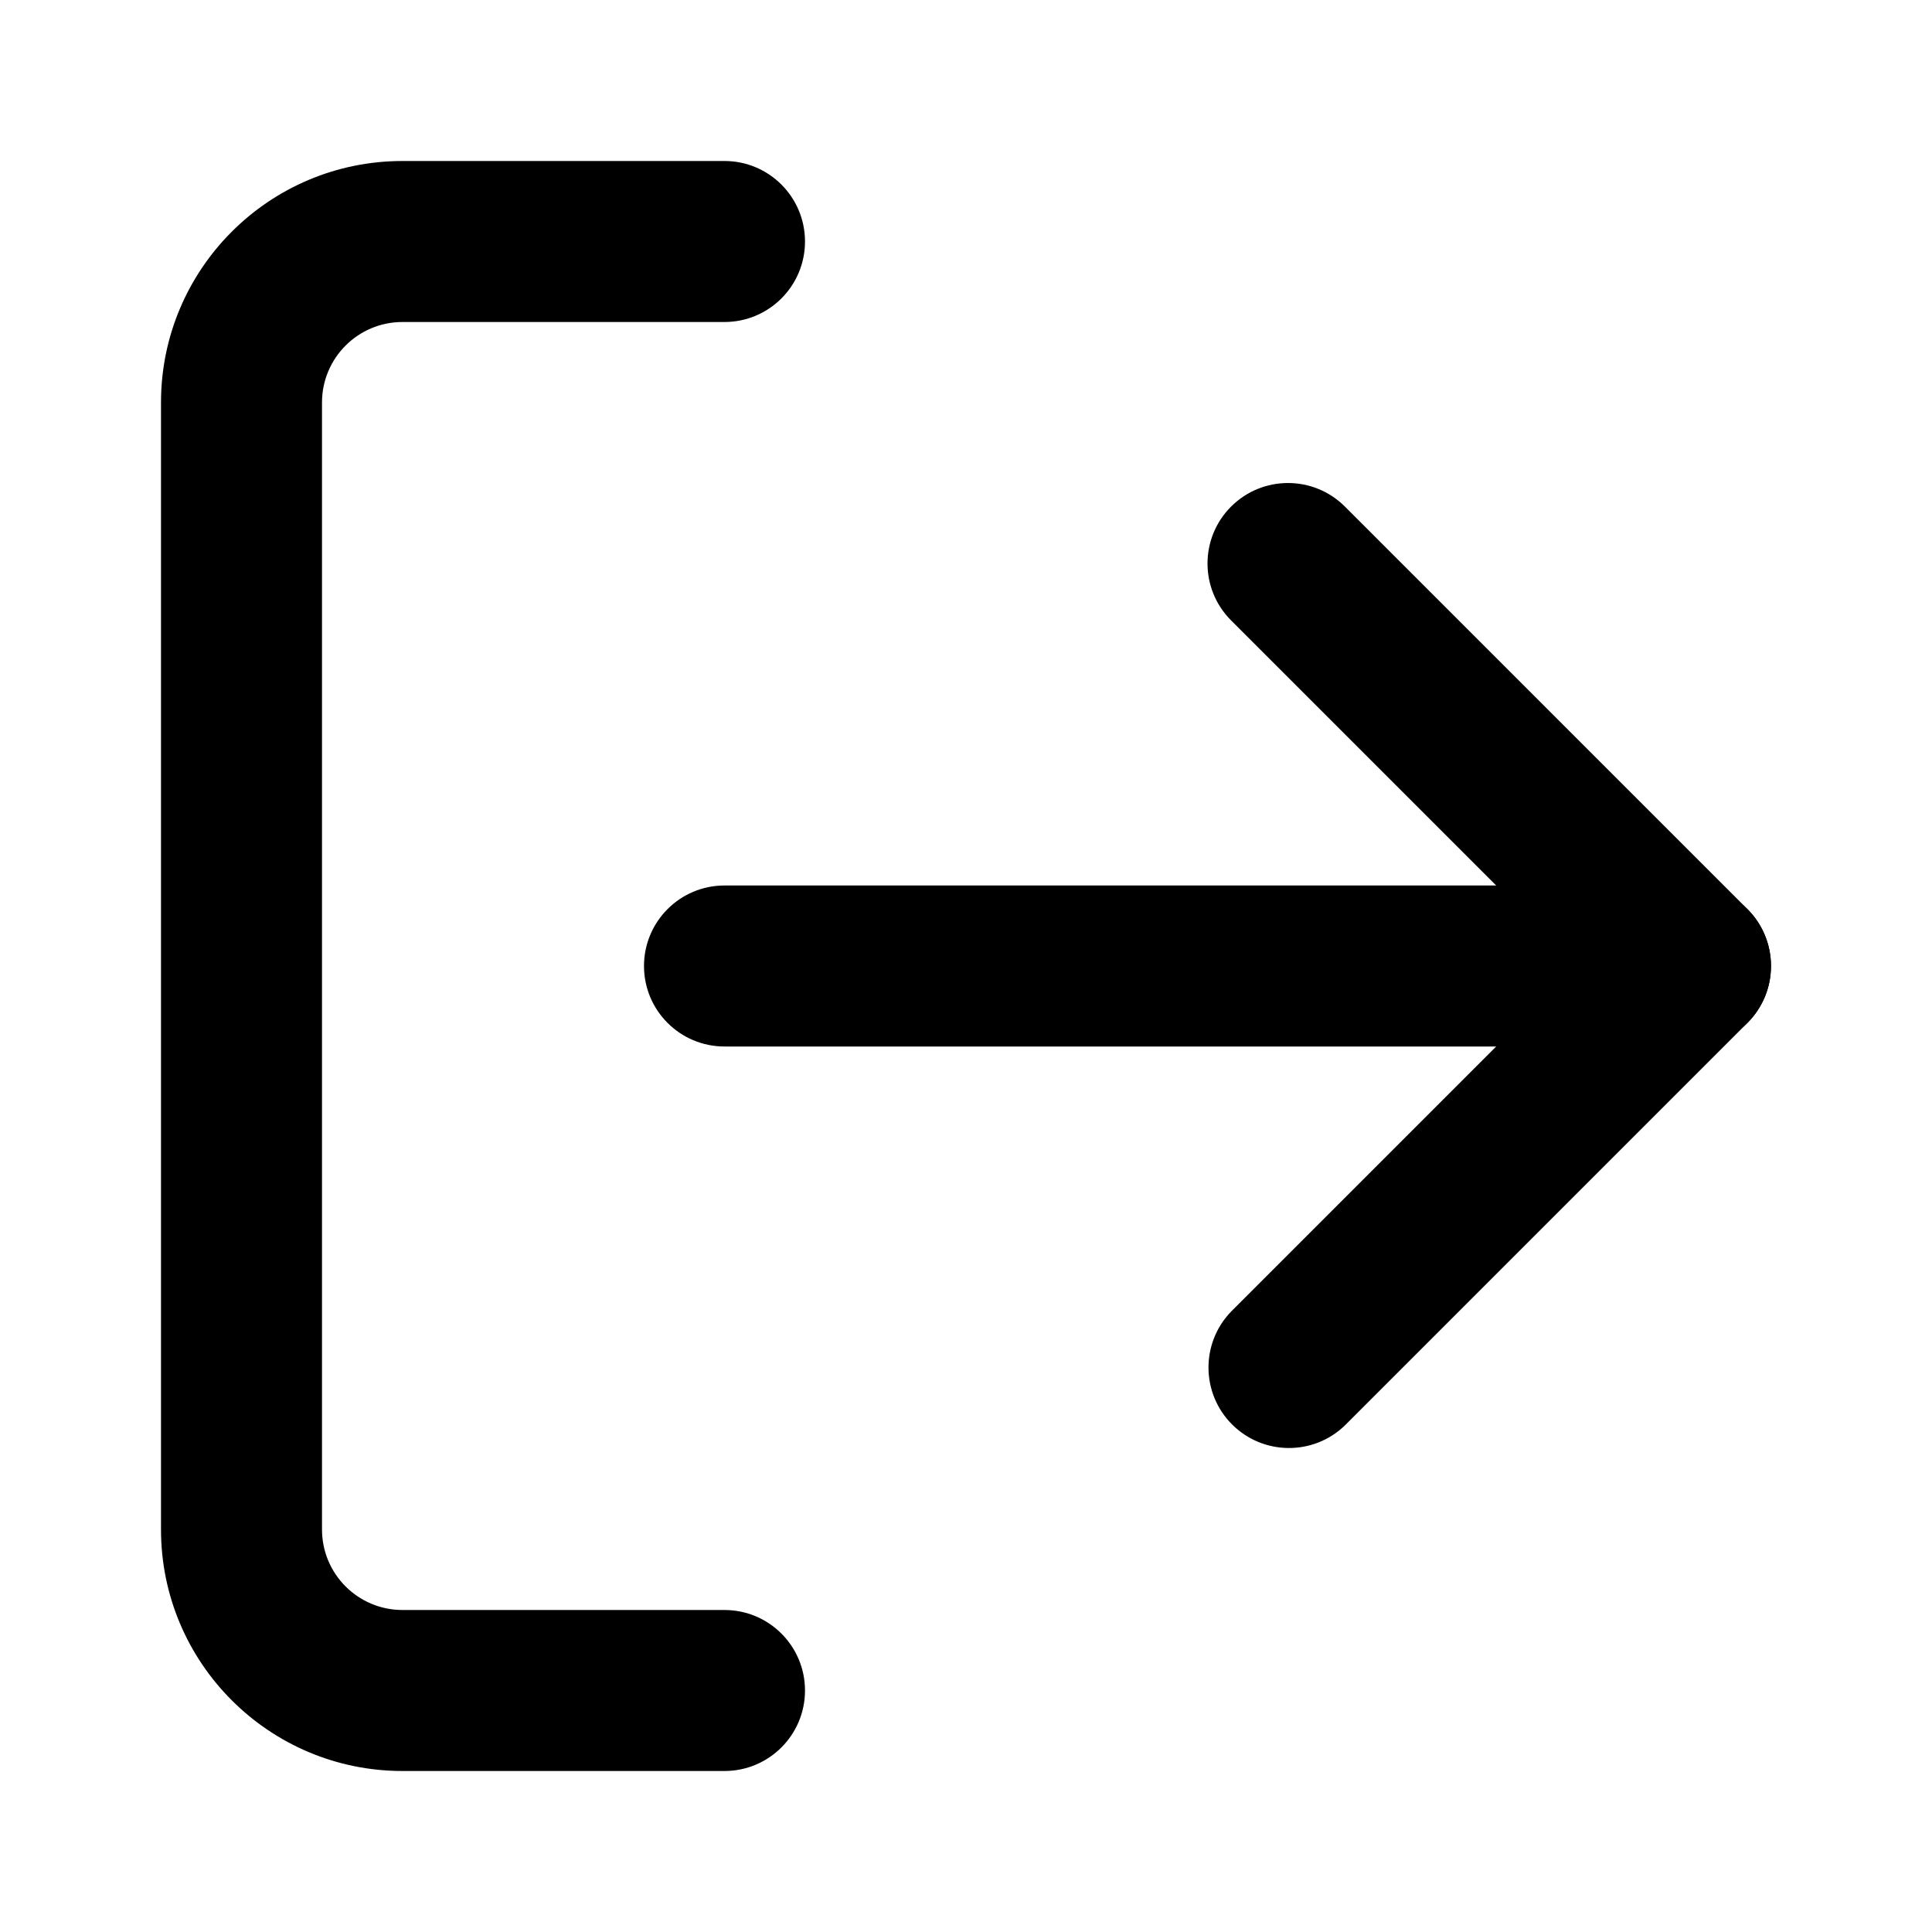
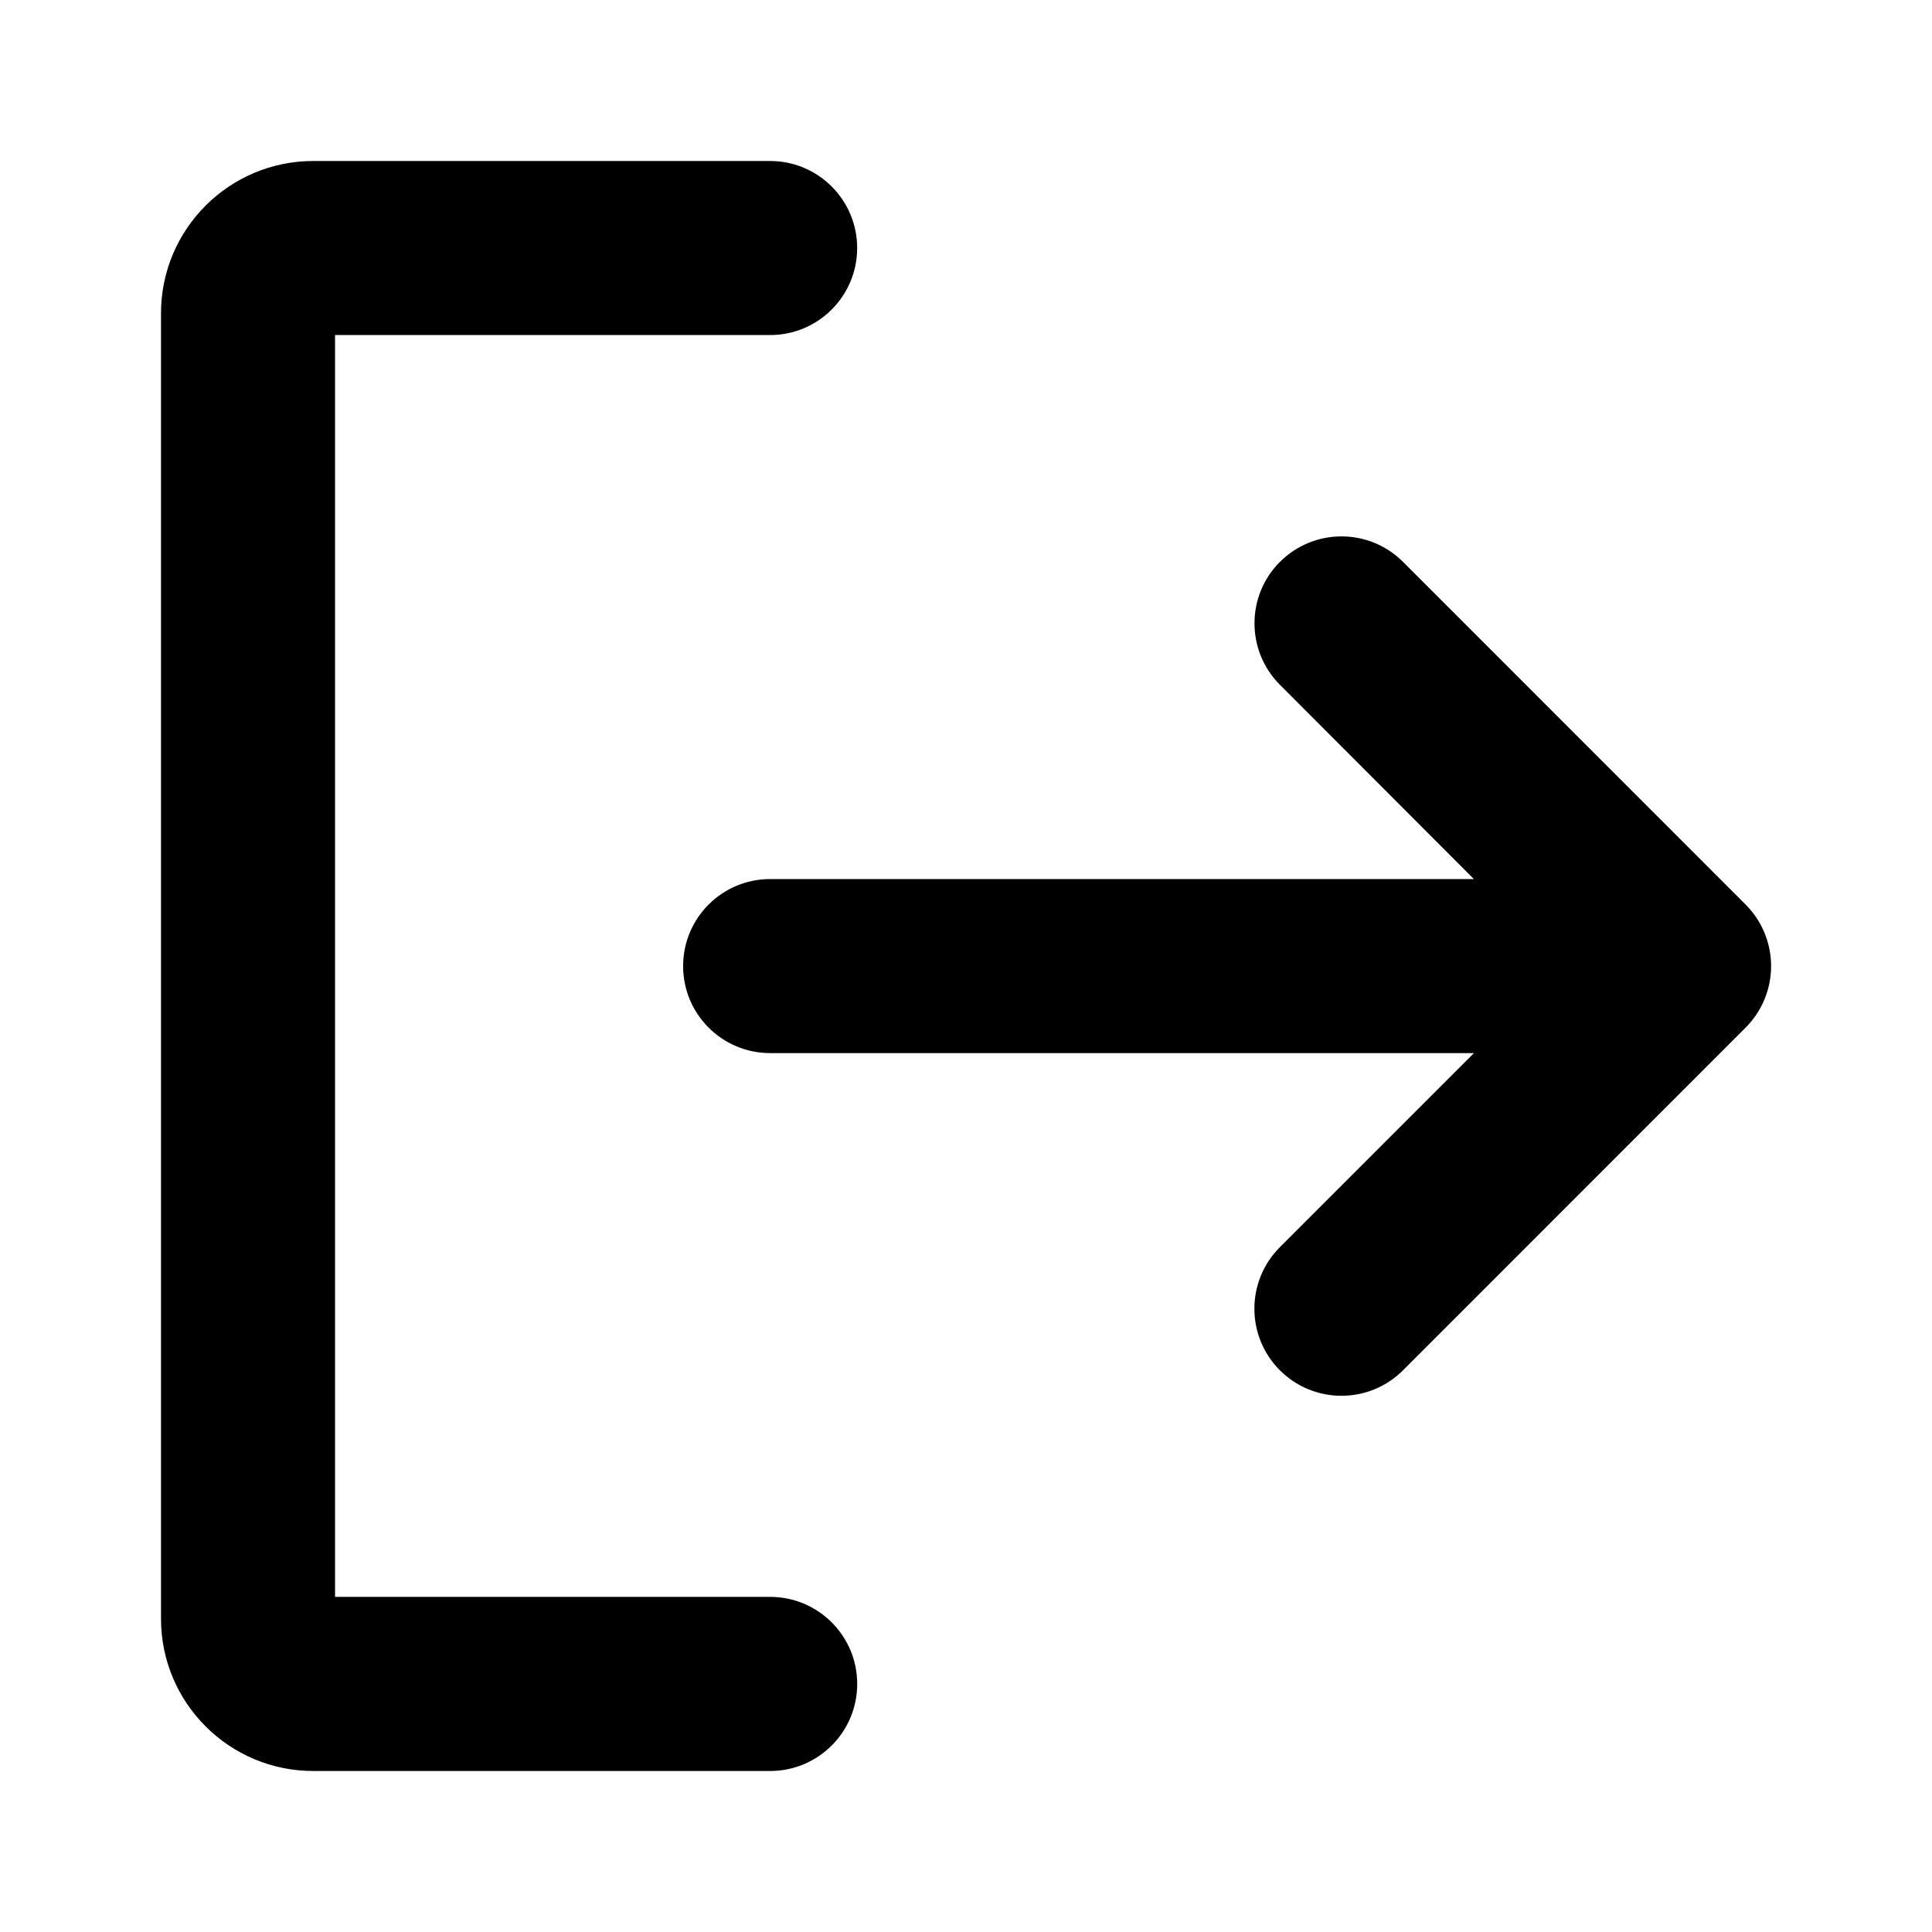
- <svg xmlns="http://www.w3.org/2000/svg" fill="#000" viewBox="0 0 24 24">
-   <path fill-rule="evenodd" d="M5 4a1 1 0 0 0-1 1v14a1 1 0 0 0 1 1h4a1 1 0 1 1 0 2H5a3 3 0 0 1-3-3V5a3 3 0 0 1 3-3h4a1 1 0 0 1 0 2H5Zm10.293 2.293a1 1 0 0 1 1.414 0l5 5a1 1 0 0 1 0 1.414l-5 5a1 1 0 0 1-1.414-1.414L19.586 12l-4.293-4.293a1 1 0 0 1 0-1.414Z" clip-rule="evenodd" />
-   <path fill-rule="evenodd" d="M8 12a1 1 0 0 1 1-1h12a1 1 0 1 1 0 2H9a1 1 0 0 1-1-1Z" clip-rule="evenodd" />
+ <svg xmlns="http://www.w3.org/2000/svg" viewBox="0 0 24 24">
+   <path fill-rule="evenodd" d="M9.567 4.162H4.162v15.675h5.405a1.081 1.081 0 0 1 0 2.163H3.892A1.892 1.892 0 0 1 2 20.108V3.892A1.892 1.892 0 0 1 3.892 2h5.675a1.081 1.081 0 0 1 0 2.162ZM15.9 6.98a1.081 1.081 0 0 1 1.529 0l4.255 4.256a1.081 1.081 0 0 1 0 1.53l-4.255 4.256a1.08 1.08 0 1 1-1.53-1.529l2.411-2.411H9.567a1.081 1.081 0 1 1 0-2.162h8.742L15.9 8.507a1.081 1.081 0 0 1 0-1.528Z" clip-rule="evenodd" />
</svg>
